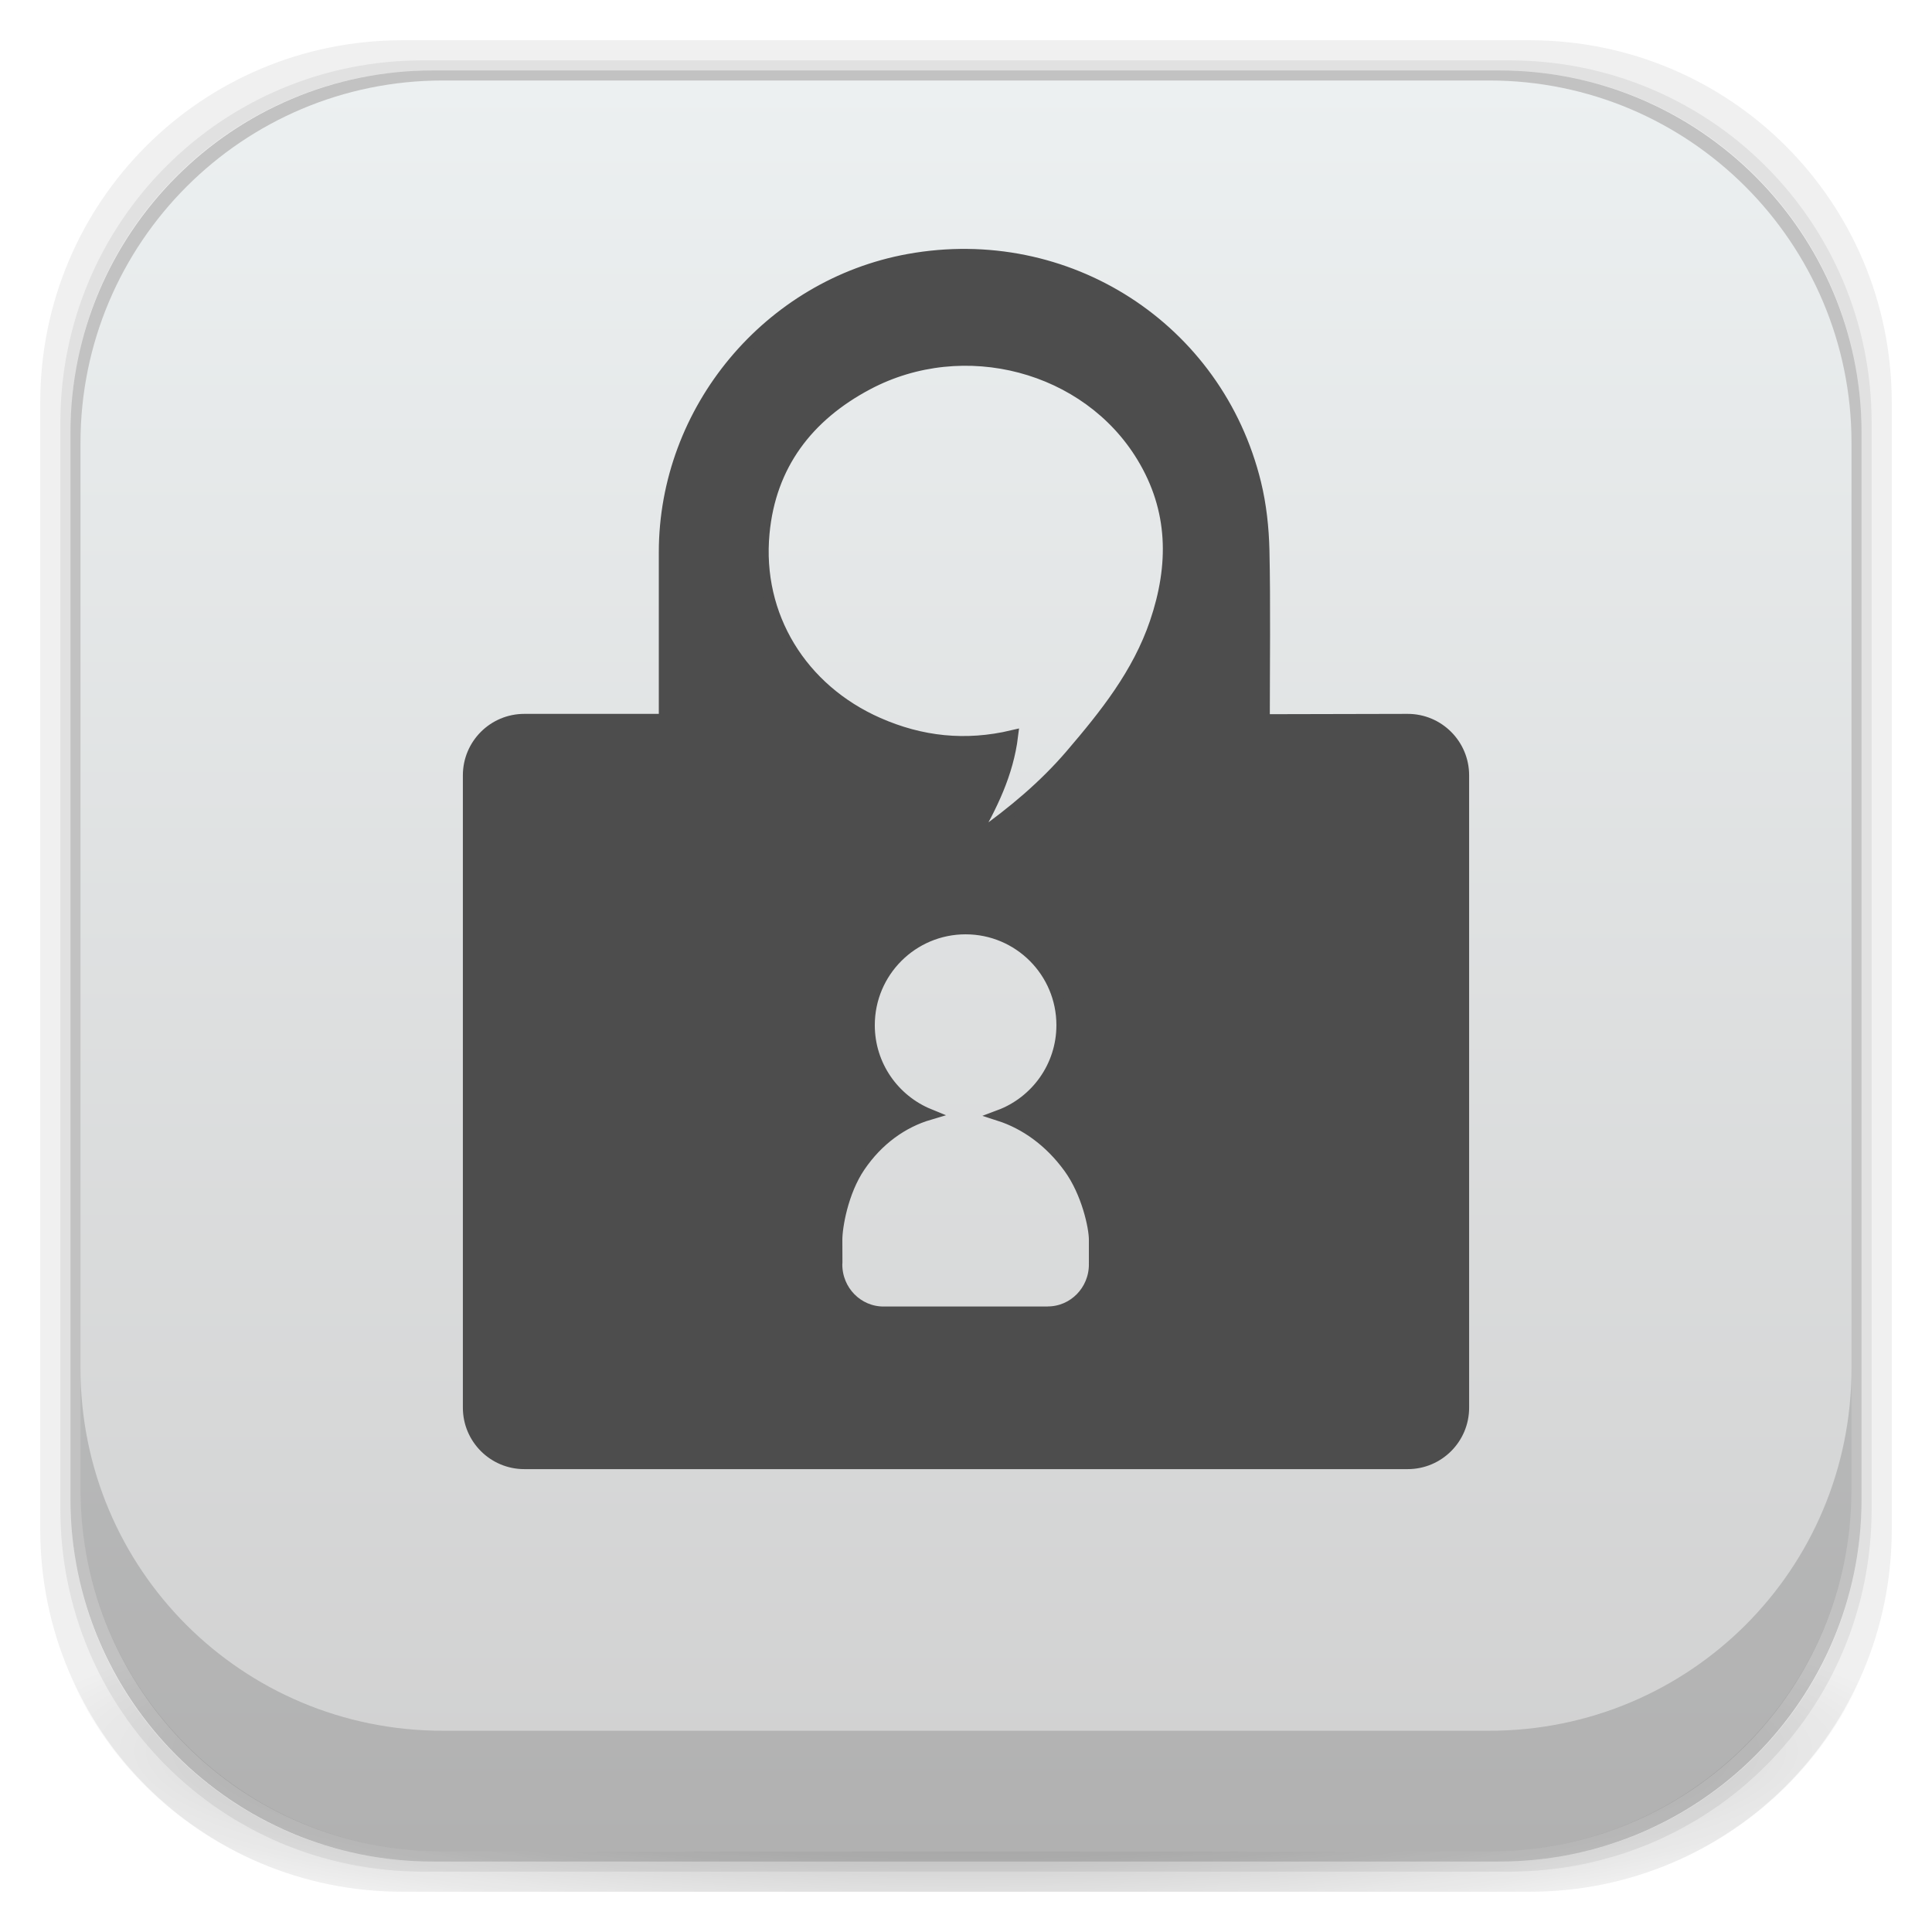
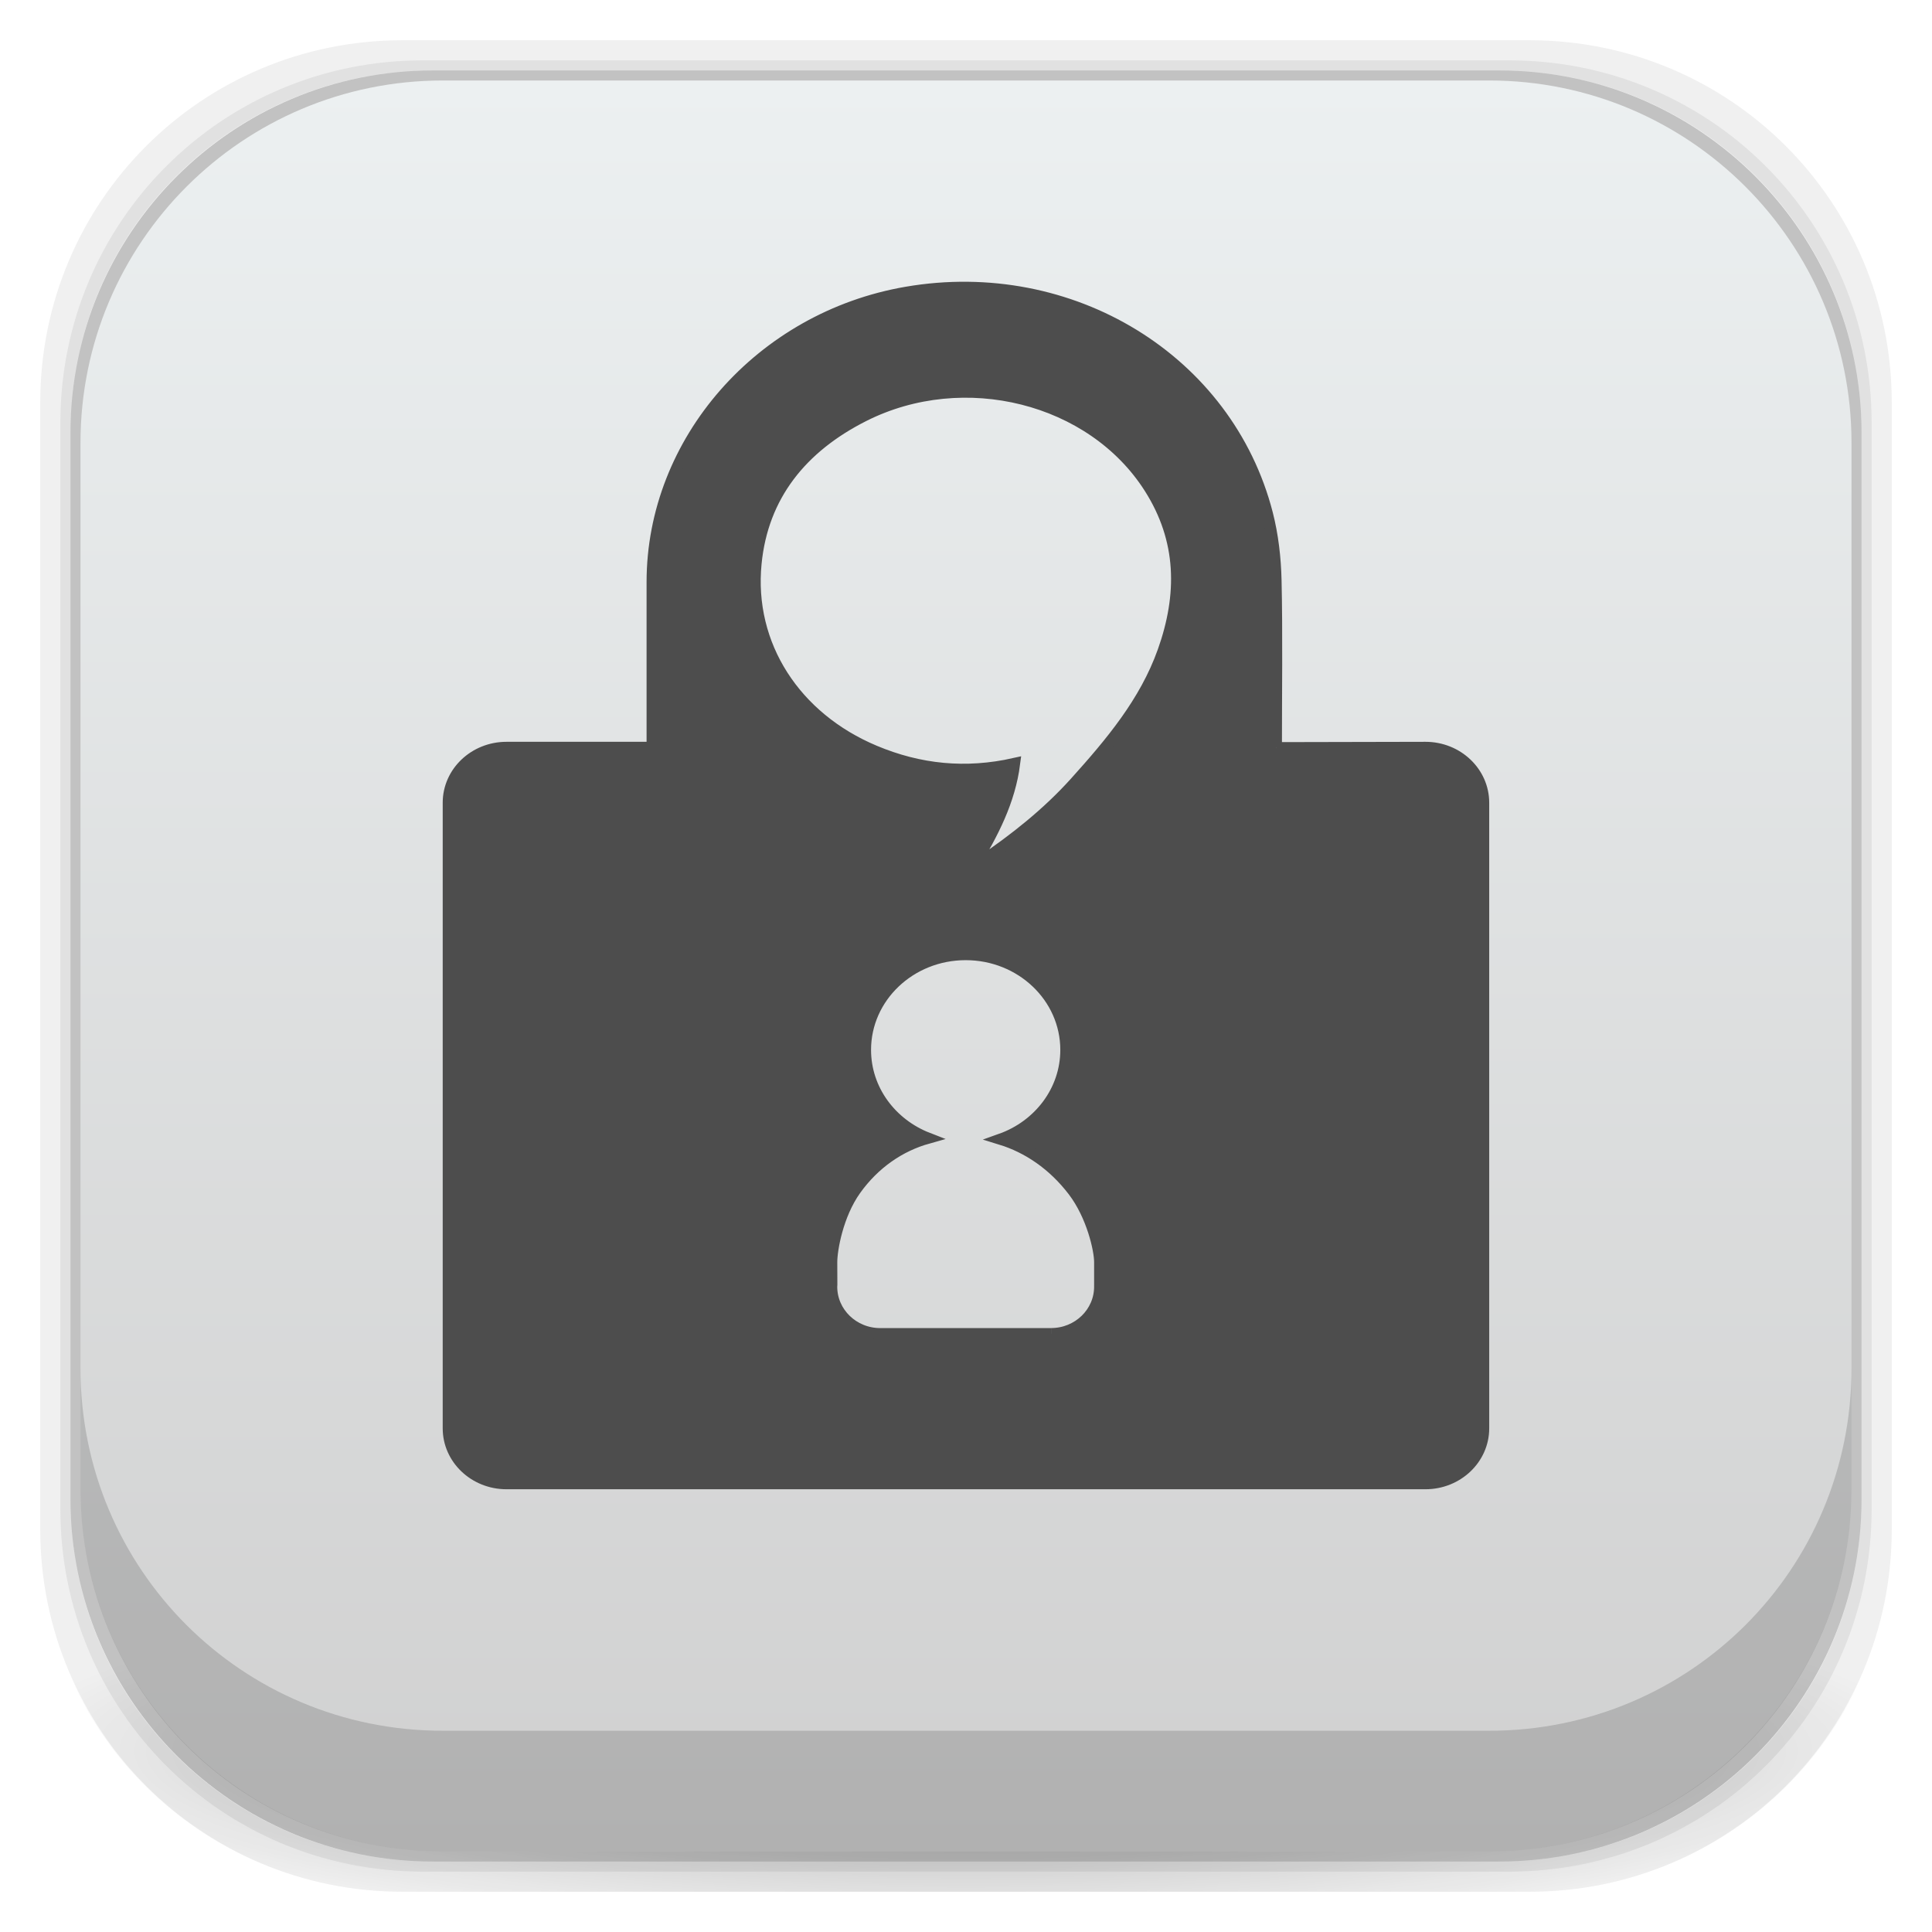
<svg xmlns="http://www.w3.org/2000/svg" xmlns:xlink="http://www.w3.org/1999/xlink" width="48" height="48" id="svg4230" version="1.1">
  <defs id="defs4232">
    <linearGradient id="linearGradient9339">
      <stop style="stop-color:#f7f7f7;stop-opacity:1;" offset="0" id="stop9341" />
      <stop style="stop-color:#f7f7e5;stop-opacity:1;" offset="1" id="stop9343" />
    </linearGradient>
    <linearGradient id="linearGradient4243">
      <stop style="stop-color:#000000;stop-opacity:1;" offset="0" id="stop4245" />
      <stop style="stop-color:#000000;stop-opacity:0;" offset="1" id="stop4247" />
    </linearGradient>
    <radialGradient xlink:href="#linearGradient4243" id="radialGradient4274" gradientUnits="userSpaceOnUse" gradientTransform="matrix(1.043478,0,0,0.1956518,-1.04348,35.18481)" cx="24" cy="42.5" fx="24" fy="42.5" r="23" />
    <linearGradient xlink:href="#linearGradient3068" id="linearGradient3880" x1="26" y1="46" x2="26" y2="2" gradientUnits="userSpaceOnUse" />
    <linearGradient id="linearGradient3068">
      <stop style="stop-color:#d0d0d0;stop-opacity:1" offset="0" id="stop3070" />
      <stop style="stop-color:#ecf0f1;stop-opacity:1" offset="1" id="stop3072" />
    </linearGradient>
    <linearGradient xlink:href="#linearGradient3068-2" id="linearGradient3880-7" x1="26" y1="46" x2="26" y2="2" gradientUnits="userSpaceOnUse" />
    <linearGradient id="linearGradient3068-2">
      <stop style="stop-color:#3b0000;stop-opacity:1;" offset="0" id="stop3070-6" />
      <stop style="stop-color:#ca0000;stop-opacity:1;" offset="1" id="stop3072-9" />
    </linearGradient>
    <linearGradient gradientTransform="translate(-55,-118)" y2="2" x2="26" y1="46" x1="26" gradientUnits="userSpaceOnUse" id="linearGradient7893" xlink:href="#linearGradient3068-2" />
    <linearGradient xlink:href="#linearGradient3068-9" id="linearGradient3880-8" x1="26" y1="46" x2="26" y2="2" gradientUnits="userSpaceOnUse" />
    <linearGradient id="linearGradient3068-9">
      <stop style="stop-color:#d54337;stop-opacity:1;" offset="0" id="stop3070-0" />
      <stop style="stop-color:#f36c4a;stop-opacity:1;" offset="1" id="stop3072-5" />
    </linearGradient>
    <linearGradient gradientTransform="translate(-67,-84)" y2="2" x2="26" y1="46" x1="26" gradientUnits="userSpaceOnUse" id="linearGradient3058" xlink:href="#linearGradient3068-9" />
    <linearGradient gradientTransform="translate(95,-60)" xlink:href="#linearGradient9339-0" id="linearGradient9345-6" x1="23" y1="7" x2="23" y2="37" gradientUnits="userSpaceOnUse" />
    <linearGradient id="linearGradient9339-0">
      <stop style="stop-color:#f7f7f7;stop-opacity:1;" offset="0" id="stop9341-9" />
      <stop style="stop-color:#f7f7e5;stop-opacity:1;" offset="1" id="stop9343-5" />
    </linearGradient>
    <linearGradient xlink:href="#linearGradient3068-3" id="linearGradient3880-4" x1="26" y1="46" x2="26" y2="2" gradientUnits="userSpaceOnUse" />
    <linearGradient id="linearGradient3068-3">
      <stop style="stop-color:#d54337;stop-opacity:1;" offset="0" id="stop3070-8" />
      <stop style="stop-color:#f36c4a;stop-opacity:1;" offset="1" id="stop3072-90" />
    </linearGradient>
    <linearGradient gradientTransform="translate(95,-60)" y2="2" x2="26" y1="46" x1="26" gradientUnits="userSpaceOnUse" id="linearGradient9369" xlink:href="#linearGradient3068-3" />
    <linearGradient gradientTransform="translate(95,-60)" xlink:href="#linearGradient9339-0-9" id="linearGradient9345-6-8" x1="23" y1="7" x2="23" y2="37" gradientUnits="userSpaceOnUse" />
    <linearGradient id="linearGradient9339-0-9">
      <stop style="stop-color:#f7f7f7;stop-opacity:1;" offset="0" id="stop9341-9-0" />
      <stop style="stop-color:#f7f7f7;stop-opacity:0.107;" offset="1" id="stop9343-5-8" />
    </linearGradient>
    <radialGradient xlink:href="#linearGradient9339-0-9" id="radialGradient9436" cx="129" cy="-40.188" fx="129" fy="-40.188" r="10.5" gradientTransform="matrix(1.235417,0,0,1.688988,-40.87099,30.64183)" gradientUnits="userSpaceOnUse" />
    <radialGradient xlink:href="#linearGradient9339-0-9-9" id="radialGradient9436-1" cx="129" cy="-40.188" fx="129" fy="-40.188" r="10.5" gradientTransform="matrix(1.235417,0,0,1.688988,-40.87099,30.64183)" gradientUnits="userSpaceOnUse" />
    <linearGradient id="linearGradient9339-0-9-9">
      <stop style="stop-color:#f7f7f7;stop-opacity:1;" offset="0" id="stop9341-9-0-8" />
      <stop style="stop-color:#f7f7f7;stop-opacity:0.107;" offset="1" id="stop9343-5-8-6" />
    </linearGradient>
    <radialGradient r="10.5" fy="-40.188" fx="129" cy="-40.188" cx="129" gradientTransform="matrix(1.234537,0.04660668,-0.06371787,1.687786,-43.56597,24.12813)" gradientUnits="userSpaceOnUse" id="radialGradient9453" xlink:href="#linearGradient9339-0-9-9" />
    <radialGradient r="10.5" fy="-40.188" fx="129" cy="-40.188" cx="129" gradientTransform="matrix(1.234537,0.04660668,-0.06371787,1.687786,-43.56597,24.12813)" gradientUnits="userSpaceOnUse" id="radialGradient9453-6" xlink:href="#linearGradient9339-0-9-9-1" />
    <linearGradient id="linearGradient9339-0-9-9-1">
      <stop style="stop-color:#f7f7f7;stop-opacity:0.659;" offset="0" id="stop9341-9-0-8-6" />
      <stop style="stop-color:#f7f7f7;stop-opacity:0.107;" offset="1" id="stop9343-5-8-6-1" />
    </linearGradient>
    <radialGradient r="10.5" fy="-40.188" fx="129" cy="-40.188" cx="129" gradientTransform="matrix(1.218551,0.2034423,-0.2781342,1.66593,-55.38056,2.929368)" gradientUnits="userSpaceOnUse" id="radialGradient9487" xlink:href="#linearGradient9339-0-9-9-1" />
    <linearGradient gradientTransform="translate(95,-60)" xlink:href="#linearGradient9339-0-7" id="linearGradient9345-6-2" x1="23" y1="7" x2="23" y2="37" gradientUnits="userSpaceOnUse" />
    <linearGradient id="linearGradient9339-0-7">
      <stop style="stop-color:#f7f7f7;stop-opacity:1;" offset="0" id="stop9341-9-6" />
      <stop style="stop-color:#f7f7e5;stop-opacity:1;" offset="1" id="stop9343-5-80" />
    </linearGradient>
    <linearGradient gradientTransform="translate(95,-60)" xlink:href="#linearGradient9339-0-1" id="linearGradient9345-6-4" x1="23" y1="7" x2="23" y2="37" gradientUnits="userSpaceOnUse" />
    <linearGradient id="linearGradient9339-0-1">
      <stop style="stop-color:#f7f7f7;stop-opacity:1;" offset="0" id="stop9341-9-65" />
      <stop style="stop-color:#f7f7e5;stop-opacity:1;" offset="1" id="stop9343-5-3" />
    </linearGradient>
    <linearGradient y2="37" x2="23" y1="7" x1="23" gradientTransform="translate(95.09754,-59.96496)" gradientUnits="userSpaceOnUse" id="linearGradient9573" xlink:href="#linearGradient9339-0-1" />
  </defs>
  <g id="layer3" style="display:inline">
    <path style="opacity:0.06;fill:#000000;fill-opacity:1;stroke:none" d="M 10,1 C 5.014,1 1,5.014 1,10 l 0,28 c 0,4.986 4.014,9 9,9 l 28,0 c 4.986,0 9,-4.014 9,-9 L 47,10 C 47,5.014 42.986,1 38,1 L 10,1 z m 0.5,0.5 27,0 c 4.986,0 9,4.014 9,9 l 0,27 c 0,4.986 -4.014,9 -9,9 l -27,0 c -4.986,0 -9,-4.014 -9,-9 l 0,-27 c 0,-4.986 4.014,-9 9,-9 z" id="rect3829" />
    <path style="opacity:0.12;fill:#000000;fill-opacity:1;stroke:none" d="m 10.5,1.5 c -4.986,0 -9,4.014 -9,9 l 0,27 c 0,4.986 4.014,9 9,9 l 27,0 c 4.986,0 9,-4.014 9,-9 l 0,-27 c 0,-4.986 -4.014,-9 -9,-9 l -27,0 z m 0.25,0.25 26.5,0 c 4.986,0 9,4.014 9,9 l 0,26.5 c 0,4.986 -4.014,9 -9,9 l -26.5,0 c -4.986,0 -9,-4.014 -9,-9 l 0,-26.5 c 0,-4.986 4.014,-9 9,-9 z" id="rect3827" />
    <rect style="opacity:0.24;fill:#000000;fill-opacity:1;stroke:none" id="rect3038-4" width="44.5" height="44.5" x="1.75" y="1.75" ry="9" rx="9" />
  </g>
  <g id="layer6" style="display:inline">
    <path style="opacity:0.3;fill:url(#radialGradient4274);fill-opacity:1;stroke:none" d="M 1.031,39 C 1.519,43.519 5.347,47 10,47 l 28,0 c 4.653,0 8.481,-3.481 8.969,-8 l -45.938,0 z" id="rect4241" />
  </g>
  <g id="layer2" style="display:inline">
    <rect style="fill:url(#linearGradient3880);fill-opacity:1.0;stroke:none" id="rect3038" width="44" height="44" x="2" y="2" ry="9" rx="9" />
-     <path d="m 31.41,17.883 c 0,-1.294 0.02,-2.915 -0.009,-4.209 -0.013,-0.557 -0.074,-1.126 -0.206,-1.667 -0.945,-3.867 -4.689,-6.272 -8.619,-5.561 -3.48,0.63 -6.07,3.734 -6.07,7.275 l 0,3.83 0,0.323 c -0.131,0 -0.219,-2.76e-4 -0.308,0 l -3.172,0 c -0.766,0 -1.388,0.621 -1.388,1.388 l 0,15.712 c 0,0.766 0.622,1.388 1.388,1.388 l 21.948,0 c 0.767,0 1.388,-0.622 1.388,-1.388 l 0,-15.712 c 0,-0.766 -0.621,-1.388 -1.388,-1.388 l -3.564,0.008 z m -5.378,14.715 -4.082,0 c -0.641,0 -1.161,-0.529 -1.161,-1.181 0,-0.017 0.002,-0.035 0.003,-0.052 0,0 -0.002,-0.282 -0.002,-0.564 -2.76e-4,-0.312 0.141,-1.185 0.569,-1.816 0.453,-0.668 1.065,-1.102 1.728,-1.298 -0.875,-0.357 -1.491,-1.215 -1.491,-2.217 0,-1.323 1.072,-2.395 2.394,-2.395 1.323,0 2.394,1.072 2.394,2.395 0,1.027 -0.648,1.904 -1.557,2.243 0.644,0.208 1.253,0.639 1.733,1.3 0.448,0.617 0.631,1.476 0.631,1.787 l 0,0.564 c -0.002,0.017 0,0.035 0,0.052 2.76e-4,0.651 -0.519,1.18 -1.16,1.18 m 2.672,-17.131 c -0.432,1.274 -1.249,2.294 -2.102,3.291 -0.659,0.769 -1.434,1.416 -2.259,2.002 -0.04,0.028 -0.082,0.052 -0.189,0.118 0.492,-0.85 0.889,-1.657 1.004,-2.598 -1.17,0.277 -2.273,0.156 -3.341,-0.315 -1.896,-0.835 -3.029,-2.657 -2.835,-4.714 0.158,-1.693 1.088,-2.912 2.575,-3.7 2.394,-1.269 5.452,-0.457 6.82,1.8 0.798,1.314 0.81,2.691 0.327,4.116" id="path5" style="opacity:1;fill:#4d4d4d;fill-opacity:1;stroke:#4d4d4d;stroke-width:0.276;stroke-opacity:1" />
+     <path d="m 31.709,18.578 c 0,-1.28 0.021,-2.884 -0.009,-4.164 -0.013,-0.552 -0.077,-1.114 -0.214,-1.649 C 30.502,8.939 26.608,6.559 22.519,7.263 18.899,7.886 16.204,10.958 16.204,14.461 v 3.789 0.32 c -0.137,0 -0.228,-2.73e-4 -0.321,0 h -3.3 c -0.797,0 -1.444,0.615 -1.444,1.373 v 15.544 c 0,0.758 0.647,1.373 1.444,1.373 h 22.832 c 0.797,0 1.444,-0.615 1.444,-1.373 V 19.943 c 0,-0.758 -0.646,-1.373 -1.444,-1.373 l -3.707,0.008 z m -5.594,14.558 h -4.246 c -0.667,0 -1.208,-0.523 -1.208,-1.168 0,-0.017 0.002,-0.035 0.003,-0.052 0,0 -0.002,-0.279 -0.002,-0.558 -2.87e-4,-0.309 0.147,-1.172 0.592,-1.797 0.472,-0.661 1.108,-1.09 1.798,-1.284 -0.91,-0.353 -1.551,-1.202 -1.551,-2.193 0,-1.309 1.115,-2.369 2.491,-2.369 1.376,0 2.491,1.06 2.491,2.369 0,1.016 -0.674,1.883 -1.62,2.219 0.67,0.206 1.304,0.632 1.803,1.286 0.466,0.611 0.657,1.46 0.657,1.768 v 0.558 c -0.002,0.017 0,0.034 0,0.052 2.87e-4,0.644 -0.54,1.168 -1.207,1.168 m 2.78,-16.949 c -0.449,1.26 -1.299,2.27 -2.187,3.256 -0.686,0.761 -1.491,1.401 -2.35,1.981 -0.041,0.028 -0.086,0.051 -0.197,0.117 0.512,-0.841 0.924,-1.639 1.044,-2.57 -1.217,0.274 -2.364,0.154 -3.475,-0.312 -1.972,-0.826 -3.151,-2.629 -2.949,-4.663 0.165,-1.675 1.132,-2.881 2.679,-3.661 2.491,-1.255 5.671,-0.452 7.095,1.781 0.83,1.3 0.843,2.662 0.34,4.072" id="path5" style="opacity:1;fill:#4d4d4d;fill-opacity:1;stroke:#4d4d4d;stroke-width:0.28;stroke-opacity:1" />
  </g>
  <g id="layer1" transform="translate(0,-1004.362)" style="display:inline" />
  <g id="layer4" style="display:inline">
    <path style="opacity:0.15;fill:#000000;fill-opacity:1;stroke:none" d="m 2,34 0,3 c 0,4.986 4.014,9 9,9 l 26,0 c 4.986,0 9,-4.014 9,-9 l 0,-3 c 0,4.986 -4.014,9 -9,9 L 11,43 C 6.014,43 2,38.986 2,34 z" id="rect3038-42" />
  </g>
  <g id="layer7" style="display:none">
    <rect rx="9" ry="9" y="2" x="2" height="44" width="44" id="rect4169" style="fill:#abe1ad;fill-opacity:1;stroke:none;display:inline" />
  </g>
</svg>
